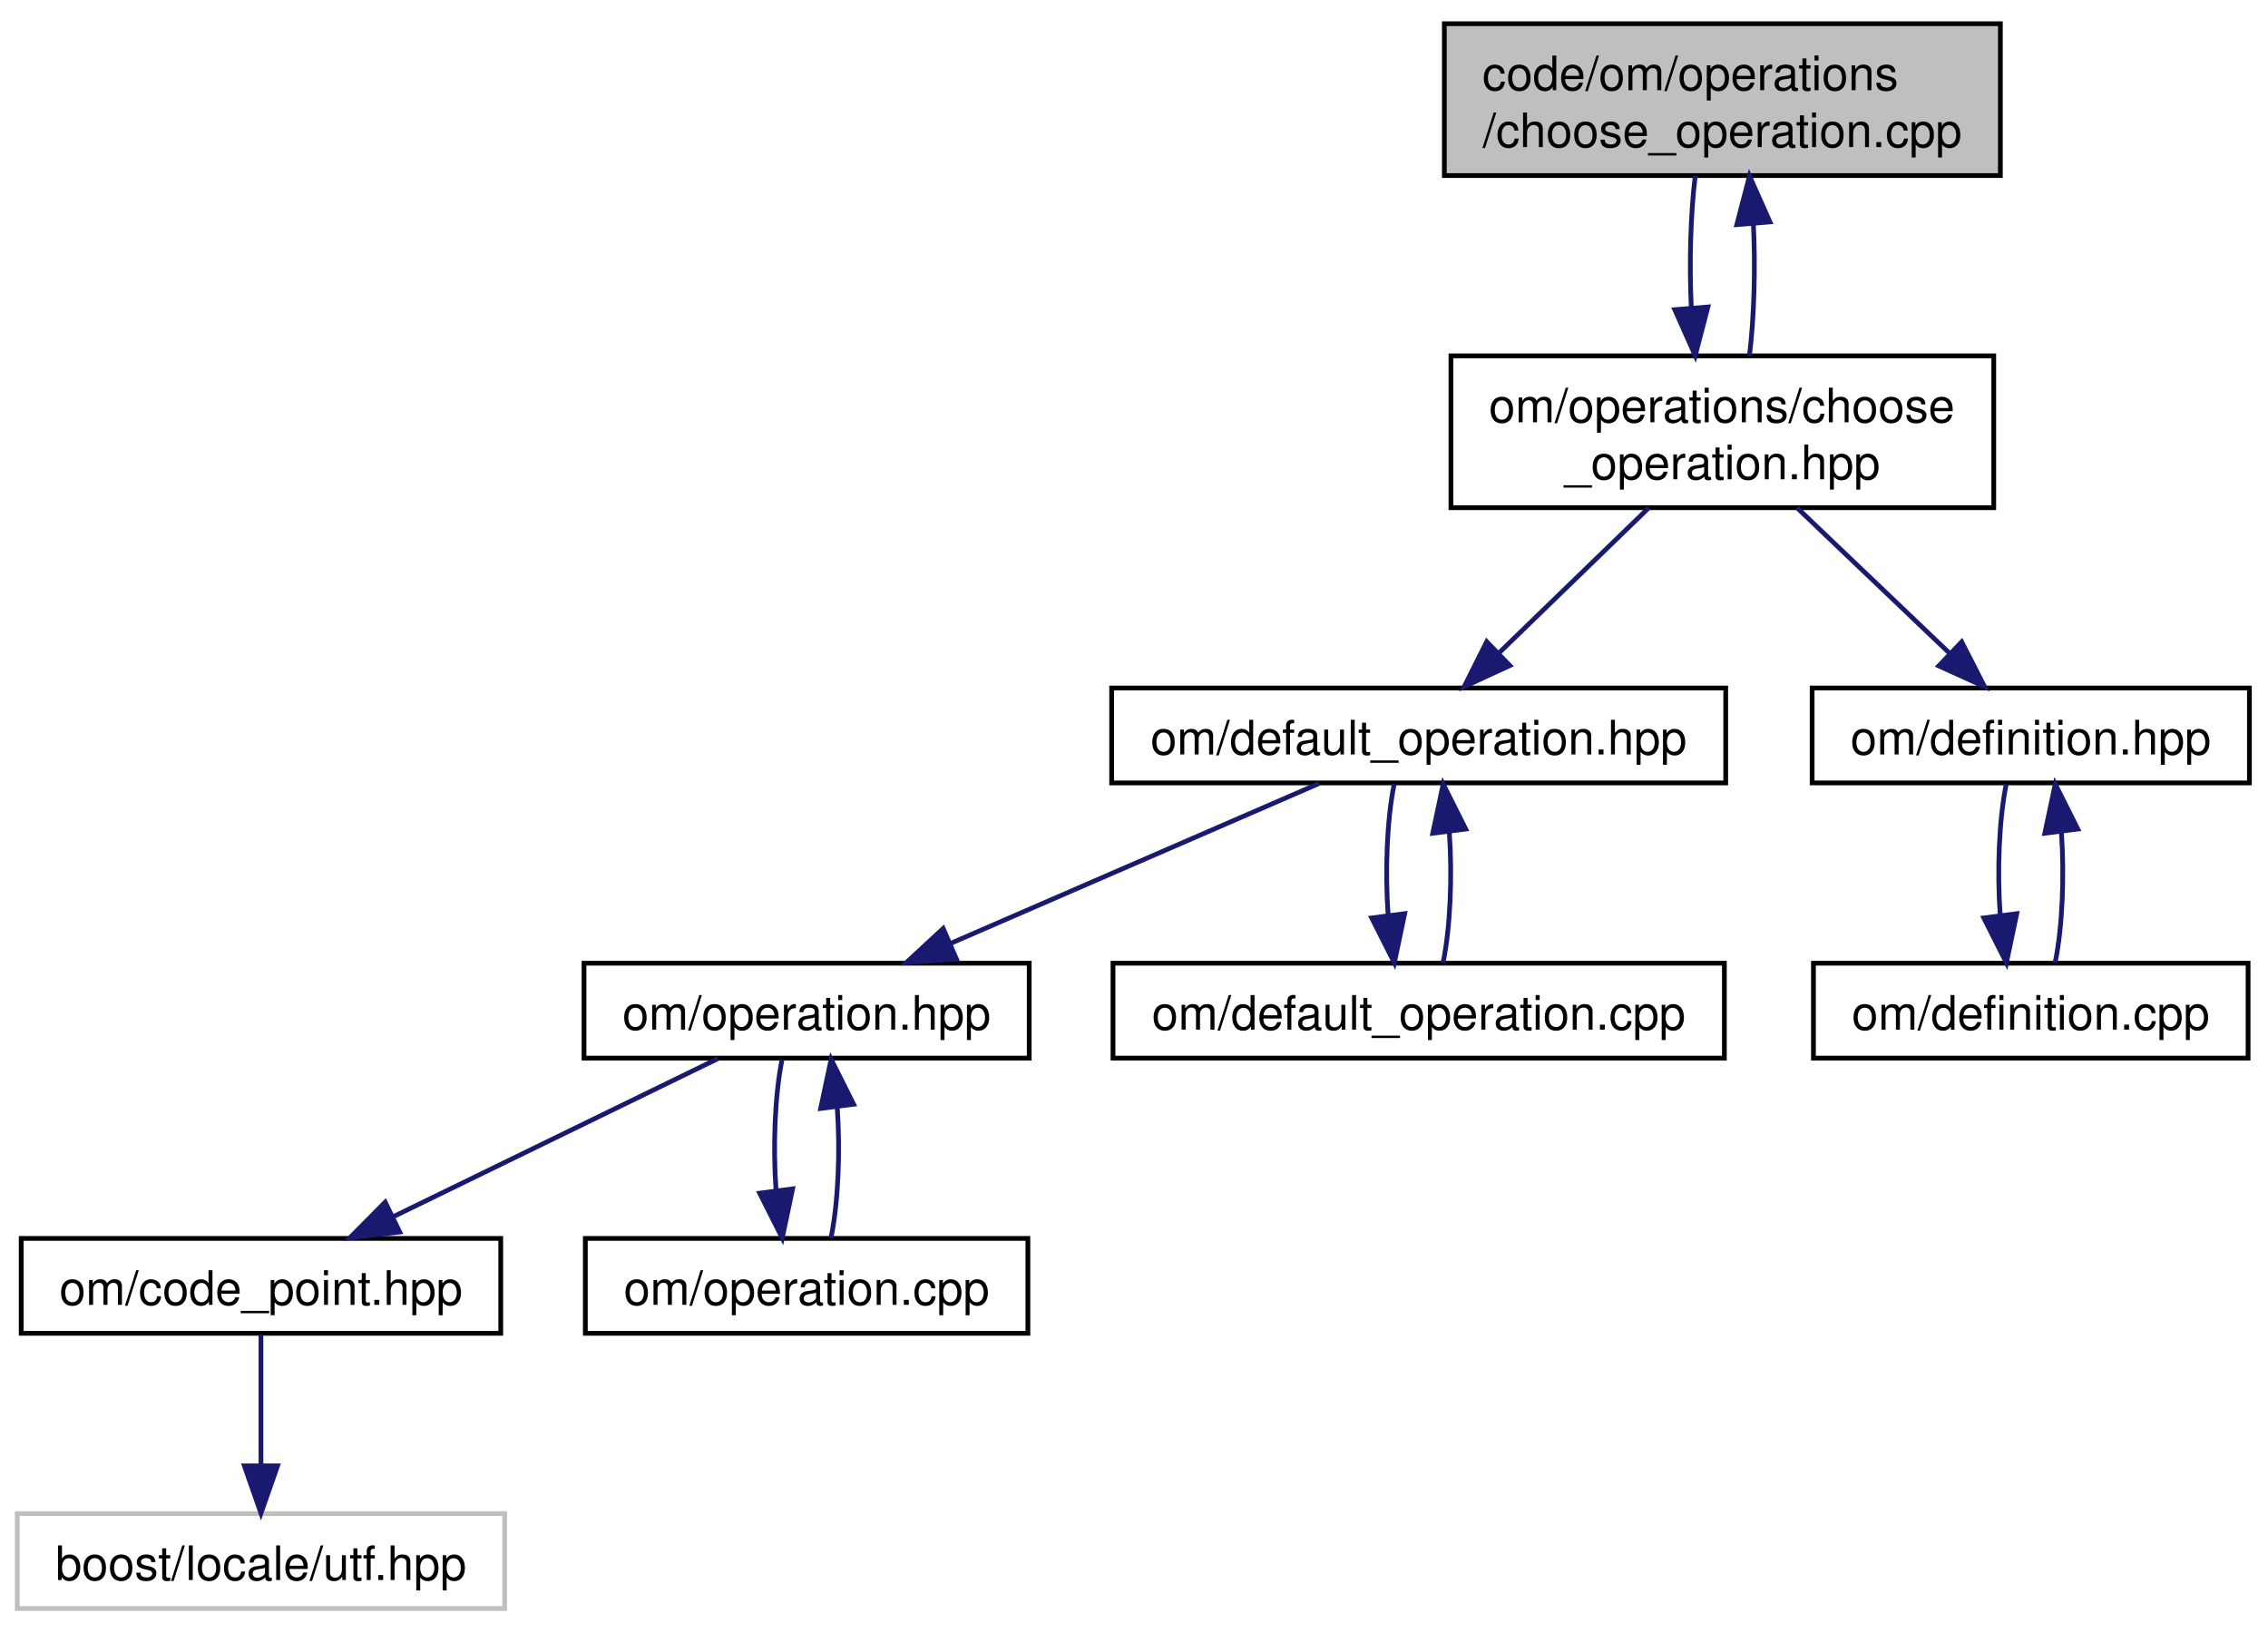
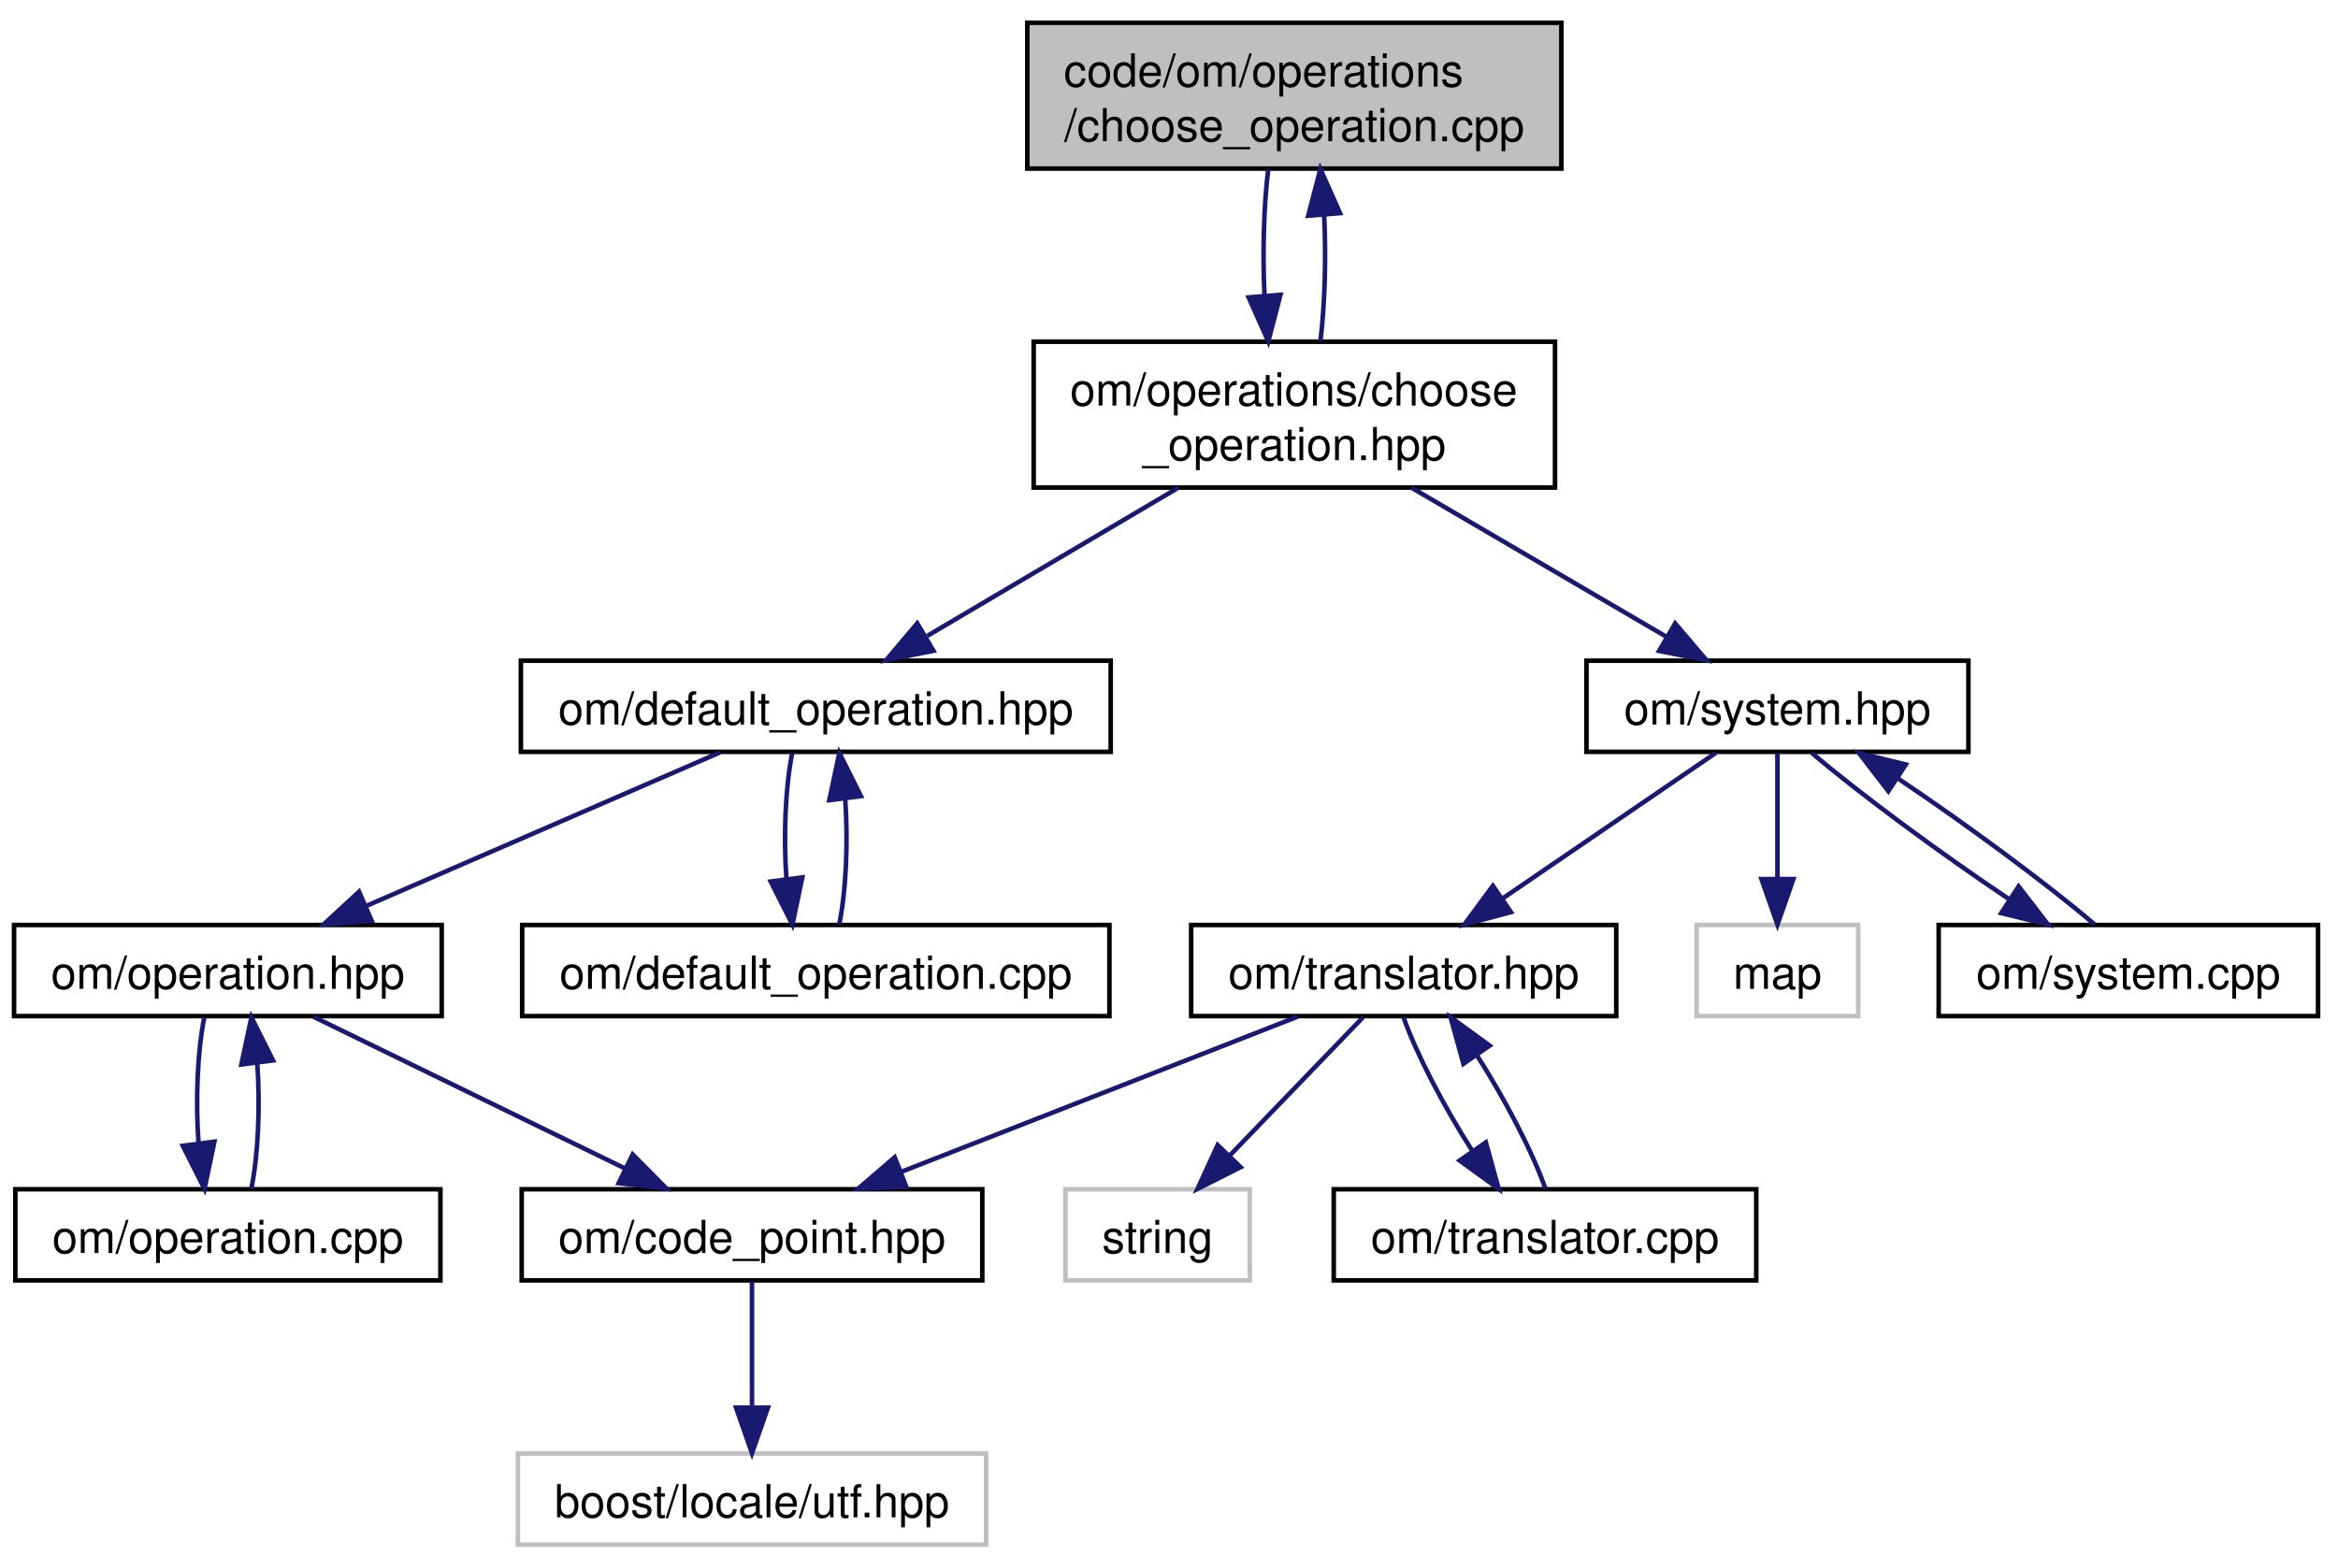
- <svg xmlns="http://www.w3.org/2000/svg" xmlns:xlink="http://www.w3.org/1999/xlink" width="478pt" height="344pt" viewBox="0.00 0.00 478.00 344.00">
+ <svg xmlns="http://www.w3.org/2000/svg" xmlns:xlink="http://www.w3.org/1999/xlink" width="513pt" height="344pt" viewBox="0.00 0.00 513.00 344.00">
  <g id="graph0" class="graph" transform="scale(1 1) rotate(0) translate(4 340)">
    <g id="node1" class="node">
-       <polygon fill="#bfbfbf" stroke="black" points="300.407,-303 300.407,-335 417.593,-335 417.593,-303 300.407,-303" />
-       <text text-anchor="start" x="308.407" y="-321" font-family="Helvetica,sans-Serif" font-size="10.00">code/om/operations</text>
-       <text text-anchor="middle" x="359" y="-309" font-family="Helvetica,sans-Serif" font-size="10.00">/choose_operation.cpp</text>
+       <polygon fill="#bfbfbf" stroke="black" points="221.407,-303 221.407,-335 338.593,-335 338.593,-303 221.407,-303" />
+       <text text-anchor="start" x="229.407" y="-321" font-family="Helvetica,sans-Serif" font-size="10.00">code/om/operations</text>
+       <text text-anchor="middle" x="280" y="-309" font-family="Helvetica,sans-Serif" font-size="10.00">/choose_operation.cpp</text>
    </g>
    <g id="node2" class="node">
      <g id="a_node2">
        <a xlink:href="choose__operation_8hpp.html" target="_top" xlink:title="Om header file.">
-           <polygon fill="none" stroke="black" points="301.803,-233 301.803,-265 416.197,-265 416.197,-233 301.803,-233" />
-           <text text-anchor="start" x="309.803" y="-251" font-family="Helvetica,sans-Serif" font-size="10.00">om/operations/choose</text>
-           <text text-anchor="middle" x="359" y="-239" font-family="Helvetica,sans-Serif" font-size="10.00">_operation.hpp</text>
+           <polygon fill="none" stroke="black" points="222.803,-233 222.803,-265 337.197,-265 337.197,-233 222.803,-233" />
+           <text text-anchor="start" x="230.803" y="-251" font-family="Helvetica,sans-Serif" font-size="10.00">om/operations/choose</text>
+           <text text-anchor="middle" x="280" y="-239" font-family="Helvetica,sans-Serif" font-size="10.00">_operation.hpp</text>
        </a>
      </g>
    </g>
    <g id="edge1" class="edge">
-       <path fill="none" stroke="midnightblue" d="M353.28,-302.909C352.281,-294.721 352.009,-284.389 352.463,-275.032" />
-       <polygon fill="midnightblue" stroke="midnightblue" points="355.953,-275.303 353.285,-265.049 348.976,-274.728 355.953,-275.303" />
+       <path fill="none" stroke="midnightblue" d="M274.28,-302.909C273.281,-294.721 273.009,-284.389 273.463,-275.032" />
+       <polygon fill="midnightblue" stroke="midnightblue" points="276.953,-275.303 274.285,-265.049 269.976,-274.728 276.953,-275.303" />
    </g>
    <g id="node3" class="node">
      <g id="a_node3">
        <a xlink:href="default__operation_8hpp.html" target="_top" xlink:title="Om header file.">
-           <polygon fill="none" stroke="black" points="230.291,-175 230.291,-195 359.709,-195 359.709,-175 230.291,-175" />
-           <text text-anchor="middle" x="295" y="-181" font-family="Helvetica,sans-Serif" font-size="10.00">om/default_operation.hpp</text>
+           <polygon fill="none" stroke="black" points="110.291,-175 110.291,-195 239.709,-195 239.709,-175 110.291,-175" />
+           <text text-anchor="middle" x="175" y="-181" font-family="Helvetica,sans-Serif" font-size="10.00">om/default_operation.hpp</text>
        </a>
      </g>
    </g>
    <g id="edge2" class="edge">
-       <path fill="none" stroke="midnightblue" d="M343.507,-232.992C333.933,-223.716 321.643,-211.811 311.83,-202.304" />
-       <polygon fill="midnightblue" stroke="midnightblue" points="314.208,-199.735 304.59,-195.29 309.337,-204.762 314.208,-199.735" />
+       <path fill="none" stroke="midnightblue" d="M254.582,-232.992C237.84,-223.105 216.036,-210.231 199.486,-200.458" />
+       <polygon fill="midnightblue" stroke="midnightblue" points="200.817,-197.18 190.426,-195.109 197.257,-203.207 200.817,-197.18" />
    </g>
    <g id="node9" class="node">
      <g id="a_node9">
-         <a xlink:href="definition_8hpp.html" target="_top" xlink:title="Om header file.">
-           <polygon fill="none" stroke="black" points="377.919,-175 377.919,-195 470.081,-195 470.081,-175 377.919,-175" />
-           <text text-anchor="middle" x="424" y="-181" font-family="Helvetica,sans-Serif" font-size="10.00">om/definition.hpp</text>
+         <a xlink:href="system_8hpp.html" target="_top" xlink:title="Om header file.">
+           <polygon fill="none" stroke="black" points="344.099,-175 344.099,-195 427.901,-195 427.901,-175 344.099,-175" />
+           <text text-anchor="middle" x="386" y="-181" font-family="Helvetica,sans-Serif" font-size="10.00">om/system.hpp</text>
        </a>
      </g>
    </g>
    <g id="edge10" class="edge">
-       <path fill="none" stroke="midnightblue" d="M374.735,-232.992C384.459,-223.716 396.94,-211.811 406.907,-202.304" />
-       <polygon fill="midnightblue" stroke="midnightblue" points="409.44,-204.725 414.26,-195.29 404.608,-199.66 409.44,-204.725" />
+       <path fill="none" stroke="midnightblue" d="M305.66,-232.992C322.72,-223.013 344.985,-209.99 361.748,-200.185" />
+       <polygon fill="midnightblue" stroke="midnightblue" points="363.562,-203.179 370.427,-195.109 360.028,-197.136 363.562,-203.179" />
    </g>
-     <g id="edge13" class="edge">
-       <path fill="none" stroke="midnightblue" d="M364.715,-265.049C365.716,-273.229 365.991,-283.56 365.539,-292.92" />
-       <polygon fill="midnightblue" stroke="midnightblue" points="362.049,-292.656 364.72,-302.909 369.026,-293.228 362.049,-292.656" />
+     <g id="edge19" class="edge">
+       <path fill="none" stroke="midnightblue" d="M285.715,-265.049C286.716,-273.229 286.991,-283.56 286.539,-292.92" />
+       <polygon fill="midnightblue" stroke="midnightblue" points="283.049,-292.656 285.72,-302.909 290.026,-293.228 283.049,-292.656" />
    </g>
    <g id="node4" class="node">
      <g id="a_node4">
        <a xlink:href="operation_8hpp.html" target="_top" xlink:title="Om header file.">
-           <polygon fill="none" stroke="black" points="119.084,-117 119.084,-137 212.916,-137 212.916,-117 119.084,-117" />
-           <text text-anchor="middle" x="166" y="-123" font-family="Helvetica,sans-Serif" font-size="10.00">om/operation.hpp</text>
+           <polygon fill="none" stroke="black" points="-0.916,-117 -0.916,-137 92.916,-137 92.916,-117 -0.916,-117" />
+           <text text-anchor="middle" x="46" y="-123" font-family="Helvetica,sans-Serif" font-size="10.00">om/operation.hpp</text>
        </a>
      </g>
    </g>
    <g id="edge3" class="edge">
-       <path fill="none" stroke="midnightblue" d="M273.987,-174.878C252.903,-165.725 220.216,-151.536 196.325,-141.164" />
-       <polygon fill="midnightblue" stroke="midnightblue" points="197.571,-137.89 187.004,-137.118 194.783,-144.311 197.571,-137.89" />
+       <path fill="none" stroke="midnightblue" d="M153.987,-174.878C132.903,-165.725 100.216,-151.536 76.325,-141.164" />
+       <polygon fill="midnightblue" stroke="midnightblue" points="77.571,-137.89 67.004,-137.118 74.783,-144.311 77.571,-137.89" />
    </g>
    <g id="node8" class="node">
      <g id="a_node8">
        <a xlink:href="default__operation_8cpp.html" target="_top" xlink:title="Om source file.">
-           <polygon fill="none" stroke="black" points="230.572,-117 230.572,-137 359.428,-137 359.428,-117 230.572,-117" />
-           <text text-anchor="middle" x="295" y="-123" font-family="Helvetica,sans-Serif" font-size="10.00">om/default_operation.cpp</text>
+           <polygon fill="none" stroke="black" points="110.572,-117 110.572,-137 239.428,-137 239.428,-117 110.572,-117" />
+           <text text-anchor="middle" x="175" y="-123" font-family="Helvetica,sans-Serif" font-size="10.00">om/default_operation.cpp</text>
        </a>
      </g>
    </g>
    <g id="edge8" class="edge">
-       <path fill="none" stroke="midnightblue" d="M289.834,-174.753C288.308,-167.25 287.884,-156.424 288.564,-147.078" />
-       <polygon fill="midnightblue" stroke="midnightblue" points="292.046,-147.444 289.869,-137.075 285.105,-146.538 292.046,-147.444" />
+       <path fill="none" stroke="midnightblue" d="M169.834,-174.753C168.308,-167.25 167.884,-156.424 168.564,-147.078" />
+       <polygon fill="midnightblue" stroke="midnightblue" points="172.046,-147.444 169.869,-137.075 165.105,-146.538 172.046,-147.444" />
    </g>
    <g id="node5" class="node">
      <g id="a_node5">
        <a xlink:href="code__point_8hpp.html" target="_top" xlink:title="Om header file.">
-           <polygon fill="none" stroke="black" points="0.468,-59 0.468,-79 101.532,-79 101.532,-59 0.468,-59" />
-           <text text-anchor="middle" x="51" y="-65" font-family="Helvetica,sans-Serif" font-size="10.00">om/code_point.hpp</text>
+           <polygon fill="none" stroke="black" points="110.468,-59 110.468,-79 211.532,-79 211.532,-59 110.468,-59" />
+           <text text-anchor="middle" x="161" y="-65" font-family="Helvetica,sans-Serif" font-size="10.00">om/code_point.hpp</text>
        </a>
      </g>
    </g>
    <g id="edge4" class="edge">
-       <path fill="none" stroke="midnightblue" d="M147.267,-116.878C128.723,-107.847 100.107,-93.913 78.89,-83.581" />
-       <polygon fill="midnightblue" stroke="midnightblue" points="80.248,-80.35 69.725,-79.118 77.183,-86.643 80.248,-80.35" />
+       <path fill="none" stroke="midnightblue" d="M64.733,-116.878C83.278,-107.847 111.893,-93.913 133.11,-83.581" />
+       <polygon fill="midnightblue" stroke="midnightblue" points="134.817,-86.643 142.275,-79.118 131.752,-80.35 134.817,-86.643" />
    </g>
    <g id="node7" class="node">
      <g id="a_node7">
        <a xlink:href="operation_8cpp.html" target="_top" xlink:title="Om source file.">
-           <polygon fill="none" stroke="black" points="119.365,-59 119.365,-79 212.635,-79 212.635,-59 119.365,-59" />
-           <text text-anchor="middle" x="166" y="-65" font-family="Helvetica,sans-Serif" font-size="10.00">om/operation.cpp</text>
+           <polygon fill="none" stroke="black" points="-0.635,-59 -0.635,-79 92.635,-79 92.635,-59 -0.635,-59" />
+           <text text-anchor="middle" x="46" y="-65" font-family="Helvetica,sans-Serif" font-size="10.00">om/operation.cpp</text>
        </a>
      </g>
    </g>
    <g id="edge6" class="edge">
-       <path fill="none" stroke="midnightblue" d="M160.834,-116.753C159.308,-109.25 158.884,-98.424 159.564,-89.078" />
-       <polygon fill="midnightblue" stroke="midnightblue" points="163.046,-89.444 160.869,-79.075 156.105,-88.538 163.046,-89.444" />
+       <path fill="none" stroke="midnightblue" d="M40.834,-116.753C39.308,-109.25 38.884,-98.424 39.564,-89.078" />
+       <polygon fill="midnightblue" stroke="midnightblue" points="43.046,-89.444 40.869,-79.075 36.105,-88.538 43.046,-89.444" />
    </g>
    <g id="node6" class="node">
-       <polygon fill="none" stroke="#bfbfbf" points="-0.364,-1 -0.364,-21 102.364,-21 102.364,-1 -0.364,-1" />
-       <text text-anchor="middle" x="51" y="-7" font-family="Helvetica,sans-Serif" font-size="10.00">boost/locale/utf.hpp</text>
+       <polygon fill="none" stroke="#bfbfbf" points="109.636,-1 109.636,-21 212.364,-21 212.364,-1 109.636,-1" />
+       <text text-anchor="middle" x="161" y="-7" font-family="Helvetica,sans-Serif" font-size="10.00">boost/locale/utf.hpp</text>
    </g>
    <g id="edge5" class="edge">
-       <path fill="none" stroke="midnightblue" d="M51,-58.753C51,-51.25 51,-40.424 51,-31.078" />
-       <polygon fill="midnightblue" stroke="midnightblue" points="54.5,-31.075 51,-21.075 47.5,-31.075 54.5,-31.075" />
+       <path fill="none" stroke="midnightblue" d="M161,-58.753C161,-51.25 161,-40.424 161,-31.078" />
+       <polygon fill="midnightblue" stroke="midnightblue" points="164.5,-31.075 161,-21.075 157.5,-31.075 164.5,-31.075" />
    </g>
    <g id="edge7" class="edge">
-       <path fill="none" stroke="midnightblue" d="M171.131,-79.075C172.674,-86.526 173.114,-97.338 172.451,-106.707" />
-       <polygon fill="midnightblue" stroke="midnightblue" points="168.963,-106.389 171.166,-116.753 175.907,-107.278 168.963,-106.389" />
+       <path fill="none" stroke="midnightblue" d="M51.131,-79.075C52.674,-86.526 53.114,-97.338 52.451,-106.707" />
+       <polygon fill="midnightblue" stroke="midnightblue" points="48.963,-106.389 51.166,-116.753 55.907,-107.278 48.963,-106.389" />
    </g>
    <g id="edge9" class="edge">
-       <path fill="none" stroke="midnightblue" d="M300.131,-137.075C301.674,-144.526 302.114,-155.338 301.451,-164.707" />
-       <polygon fill="midnightblue" stroke="midnightblue" points="297.963,-164.389 300.166,-174.753 304.907,-165.278 297.963,-164.389" />
+       <path fill="none" stroke="midnightblue" d="M180.131,-137.075C181.674,-144.526 182.114,-155.338 181.451,-164.707" />
+       <polygon fill="midnightblue" stroke="midnightblue" points="177.963,-164.389 180.166,-174.753 184.907,-165.278 177.963,-164.389" />
    </g>
    <g id="node10" class="node">
      <g id="a_node10">
-         <a xlink:href="definition_8cpp.html" target="_top" xlink:title="Om source file.">
-           <polygon fill="none" stroke="black" points="378.2,-117 378.2,-137 469.8,-137 469.8,-117 378.2,-117" />
-           <text text-anchor="middle" x="424" y="-123" font-family="Helvetica,sans-Serif" font-size="10.00">om/definition.cpp</text>
+         <a xlink:href="translator_8hpp.html" target="_top" xlink:title="Om header file.">
+           <polygon fill="none" stroke="black" points="257.365,-117 257.365,-137 350.635,-137 350.635,-117 257.365,-117" />
+           <text text-anchor="middle" x="304" y="-123" font-family="Helvetica,sans-Serif" font-size="10.00">om/translator.hpp</text>
        </a>
      </g>
    </g>
    <g id="edge11" class="edge">
-       <path fill="none" stroke="midnightblue" d="M418.834,-174.753C417.308,-167.25 416.884,-156.424 417.564,-147.078" />
-       <polygon fill="midnightblue" stroke="midnightblue" points="421.046,-147.444 418.869,-137.075 414.105,-146.538 421.046,-147.444" />
+       <path fill="none" stroke="midnightblue" d="M372.459,-174.753C359.802,-166.109 340.683,-153.052 325.864,-142.931" />
+       <polygon fill="midnightblue" stroke="midnightblue" points="327.521,-139.825 317.289,-137.075 323.573,-145.605 327.521,-139.825" />
+     </g>
+     <g id="node13" class="node">
+       <polygon fill="none" stroke="#bfbfbf" points="368.273,-117 368.273,-137 403.727,-137 403.727,-117 368.273,-117" />
+       <text text-anchor="middle" x="386" y="-123" font-family="Helvetica,sans-Serif" font-size="10.00">map</text>
+     </g>
+     <g id="edge16" class="edge">
+       <path fill="none" stroke="midnightblue" d="M386,-174.753C386,-167.25 386,-156.424 386,-147.078" />
+       <polygon fill="midnightblue" stroke="midnightblue" points="389.5,-147.075 386,-137.075 382.5,-147.075 389.5,-147.075" />
+     </g>
+     <g id="node14" class="node">
+       <g id="a_node14">
+         <a xlink:href="system_8cpp.html" target="_top" xlink:title="Om source file.">
+           <polygon fill="none" stroke="black" points="421.379,-117 421.379,-137 504.621,-137 504.621,-117 421.379,-117" />
+           <text text-anchor="middle" x="463" y="-123" font-family="Helvetica,sans-Serif" font-size="10.00">om/system.cpp</text>
+         </a>
+       </g>
+     </g>
+     <g id="edge17" class="edge">
+       <path fill="none" stroke="midnightblue" d="M393.549,-174.753C403.771,-166.027 421.669,-152.805 436.847,-142.646" />
+       <polygon fill="midnightblue" stroke="midnightblue" points="438.925,-145.469 445.391,-137.075 435.102,-139.605 438.925,-145.469" />
    </g>
    <g id="edge12" class="edge">
-       <path fill="none" stroke="midnightblue" d="M429.131,-137.075C430.674,-144.526 431.114,-155.338 430.451,-164.707" />
-       <polygon fill="midnightblue" stroke="midnightblue" points="426.963,-164.389 429.166,-174.753 433.907,-165.278 426.963,-164.389" />
+       <path fill="none" stroke="midnightblue" d="M280.706,-116.878C257.127,-107.644 220.455,-93.283 193.912,-82.889" />
+       <polygon fill="midnightblue" stroke="midnightblue" points="194.871,-79.506 184.284,-79.118 192.319,-86.024 194.871,-79.506" />
+     </g>
+     <g id="node11" class="node">
+       <polygon fill="none" stroke="#bfbfbf" points="229.773,-59 229.773,-79 270.227,-79 270.227,-59 229.773,-59" />
+       <text text-anchor="middle" x="250" y="-65" font-family="Helvetica,sans-Serif" font-size="10.00">string</text>
+     </g>
+     <g id="edge13" class="edge">
+       <path fill="none" stroke="midnightblue" d="M295.083,-116.753C287.141,-108.516 275.335,-96.274 265.797,-86.382" />
+       <polygon fill="midnightblue" stroke="midnightblue" points="268.212,-83.844 258.751,-79.075 263.173,-88.703 268.212,-83.844" />
+     </g>
+     <g id="node12" class="node">
+       <g id="a_node12">
+         <a xlink:href="translator_8cpp.html" target="_top" xlink:title="Om source file.">
+           <polygon fill="none" stroke="black" points="288.646,-59 288.646,-79 381.354,-79 381.354,-59 288.646,-59" />
+           <text text-anchor="middle" x="335" y="-65" font-family="Helvetica,sans-Serif" font-size="10.00">om/translator.cpp</text>
+         </a>
+       </g>
+     </g>
+     <g id="edge14" class="edge">
+       <path fill="none" stroke="midnightblue" d="M303.953,-116.753C306.722,-108.843 312.764,-97.237 318.96,-87.568" />
+       <polygon fill="midnightblue" stroke="midnightblue" points="322.026,-89.288 324.845,-79.075 316.273,-85.301 322.026,-89.288" />
+     </g>
+     <g id="edge15" class="edge">
+       <path fill="none" stroke="midnightblue" d="M335.107,-79.075C332.357,-87.012 326.244,-98.763 319.984,-108.52" />
+       <polygon fill="midnightblue" stroke="midnightblue" points="317.099,-106.538 314.285,-116.753 322.855,-110.522 317.099,-106.538" />
+     </g>
+     <g id="edge18" class="edge">
+       <path fill="none" stroke="midnightblue" d="M455.653,-137.075C445.532,-145.741 427.667,-158.953 412.454,-169.153" />
+       <polygon fill="midnightblue" stroke="midnightblue" points="410.339,-166.354 403.881,-174.753 414.167,-172.214 410.339,-166.354" />
    </g>
  </g>
</svg>
